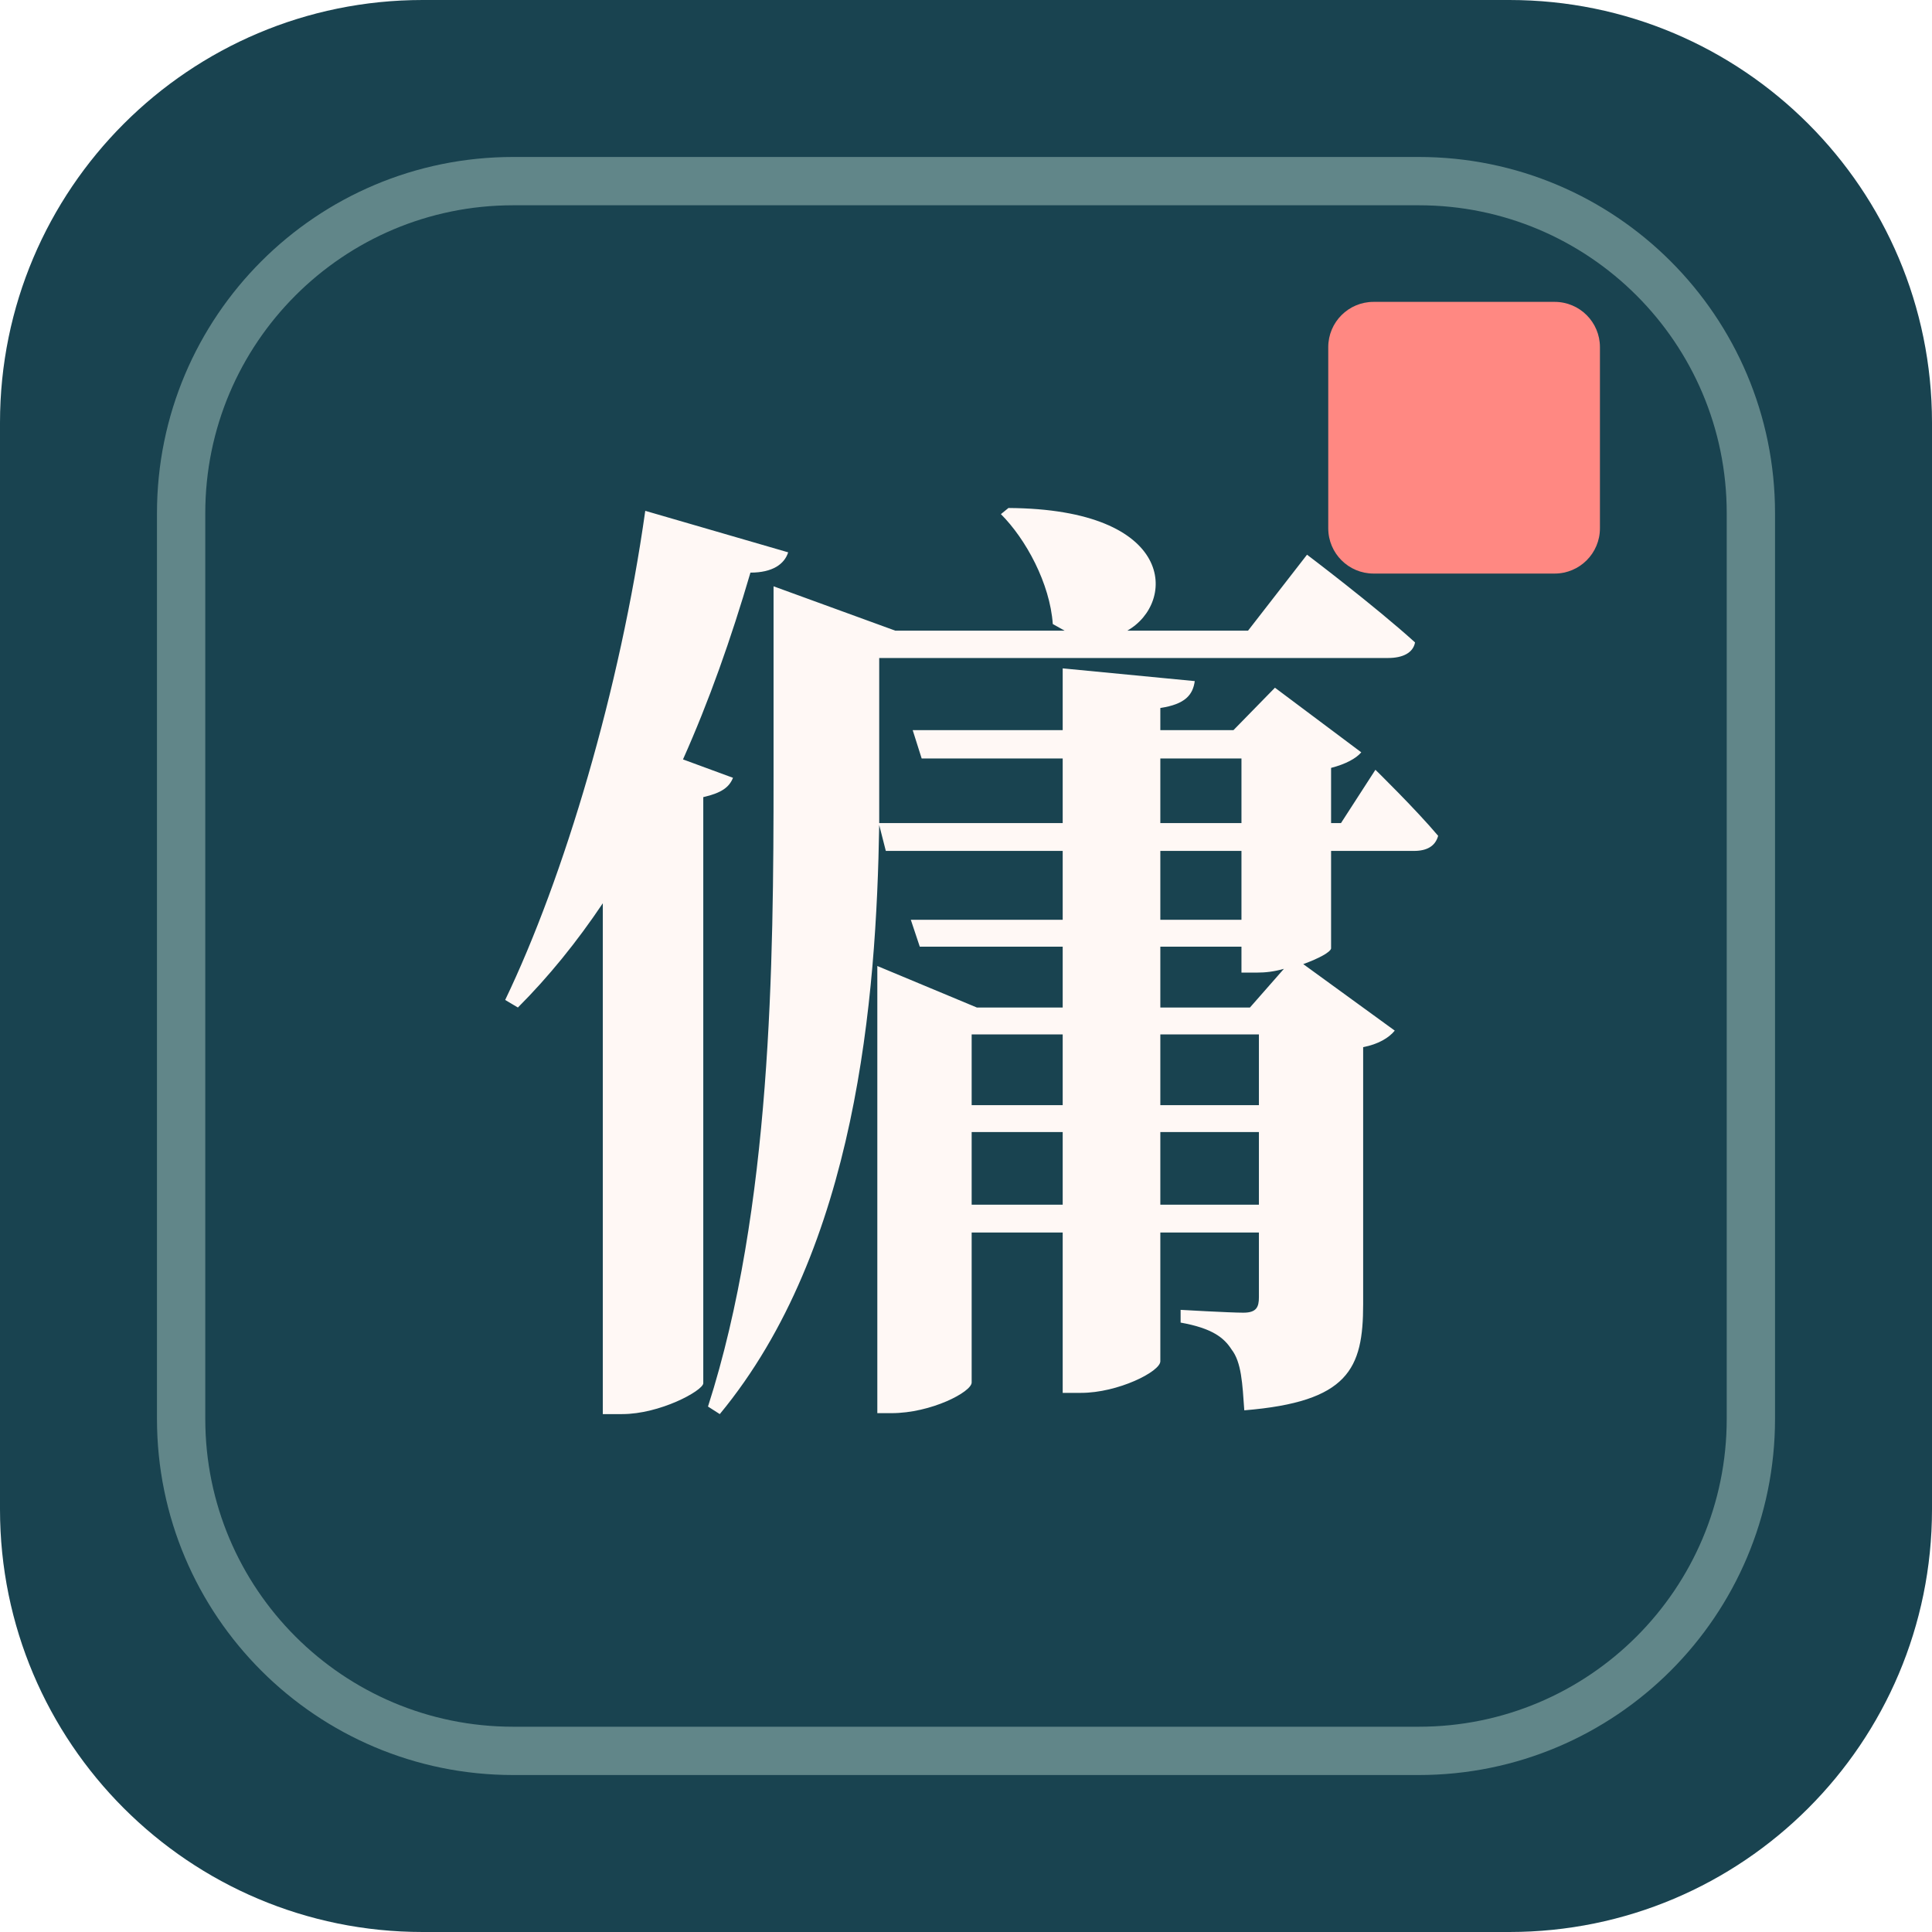
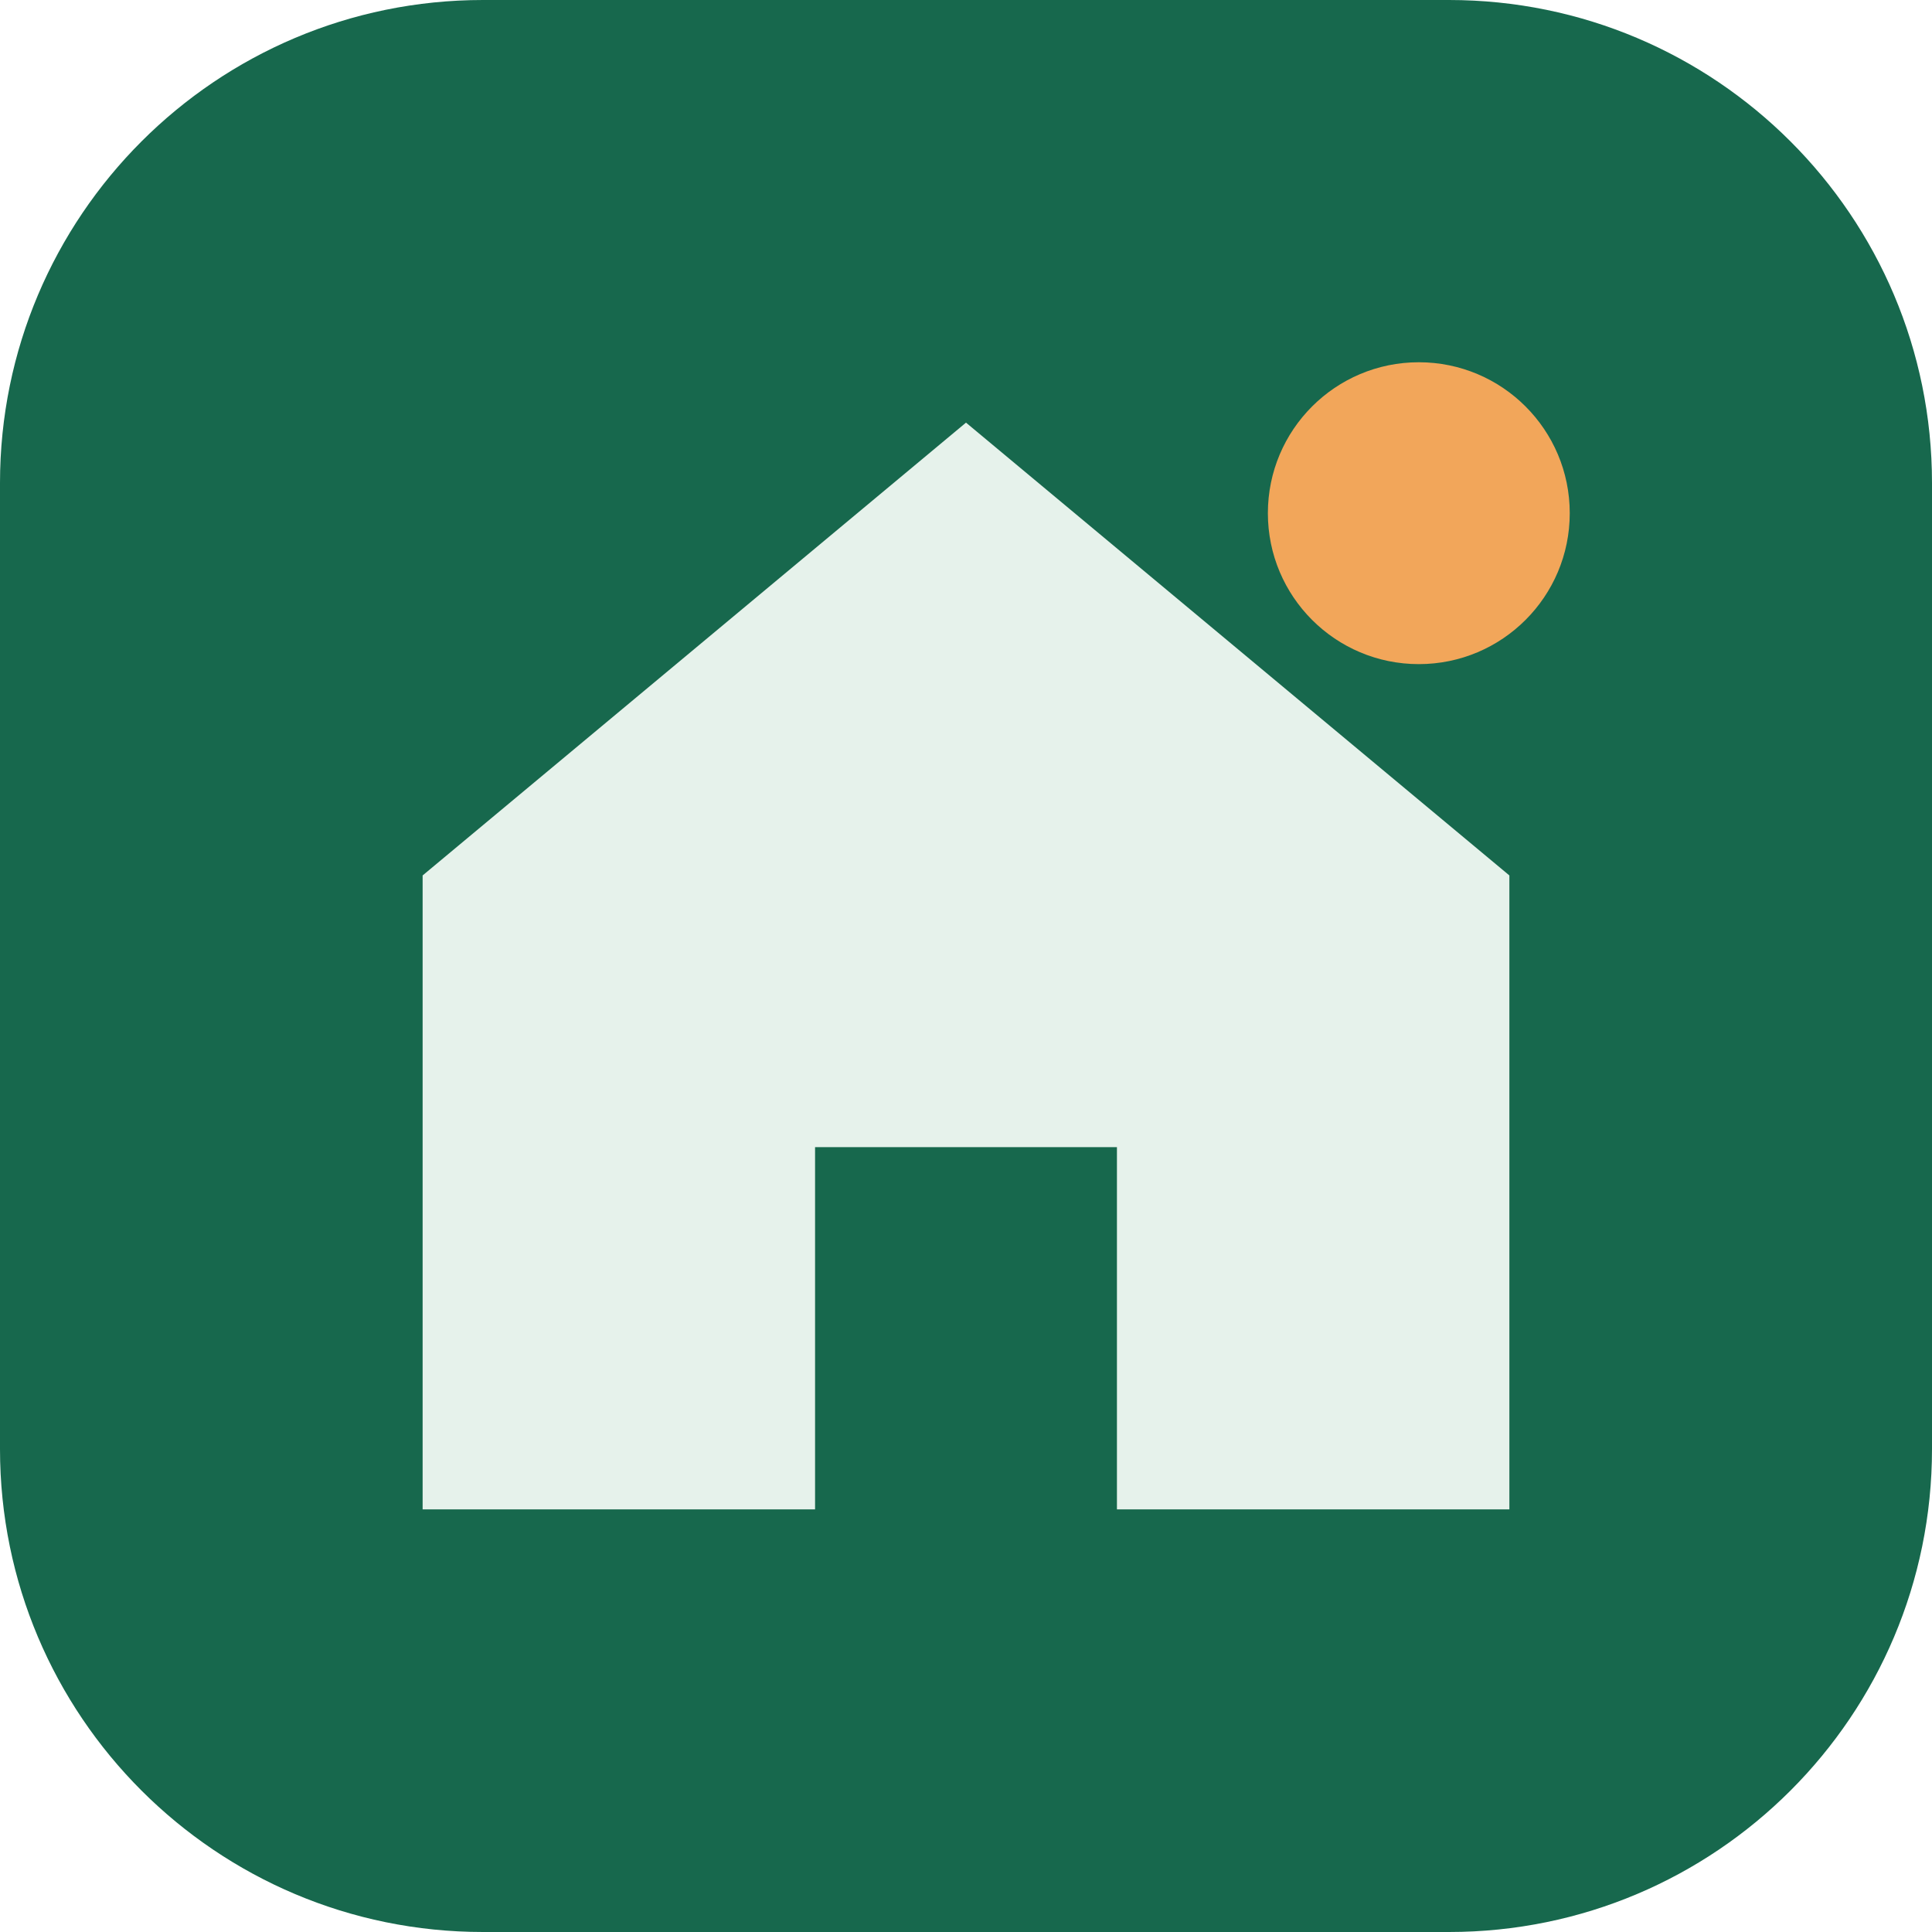
<svg xmlns="http://www.w3.org/2000/svg" viewBox="0 0 64 64">
-   <rect x="0" y="0" width="64" height="64" rx="14" fill="#194350" />
-   <rect x="6" y="6" width="52" height="52" rx="11" fill="none" stroke="#9DBEB8" stroke-opacity=".55" stroke-width="1.6" />
-   <text x="32" y="44" text-anchor="middle" font-family="Noto Serif CJK HK, Songti TC, serif" font-size="32" font-weight="700" fill="#FFF8F5">傭</text>
-   <rect x="44" y="10" width="9" height="9" rx="1.5" fill="#FF8882" />
+   <rect x="0" y="0" width="64" height="64" rx="16" fill="#17684d" />
+   <path d="M32 14 14 29v21h13V38h10v12h13V29Z" fill="#e6f2eb" />
+   <circle cx="47" cy="17" r="5" fill="#f2a65a" />
</svg>
